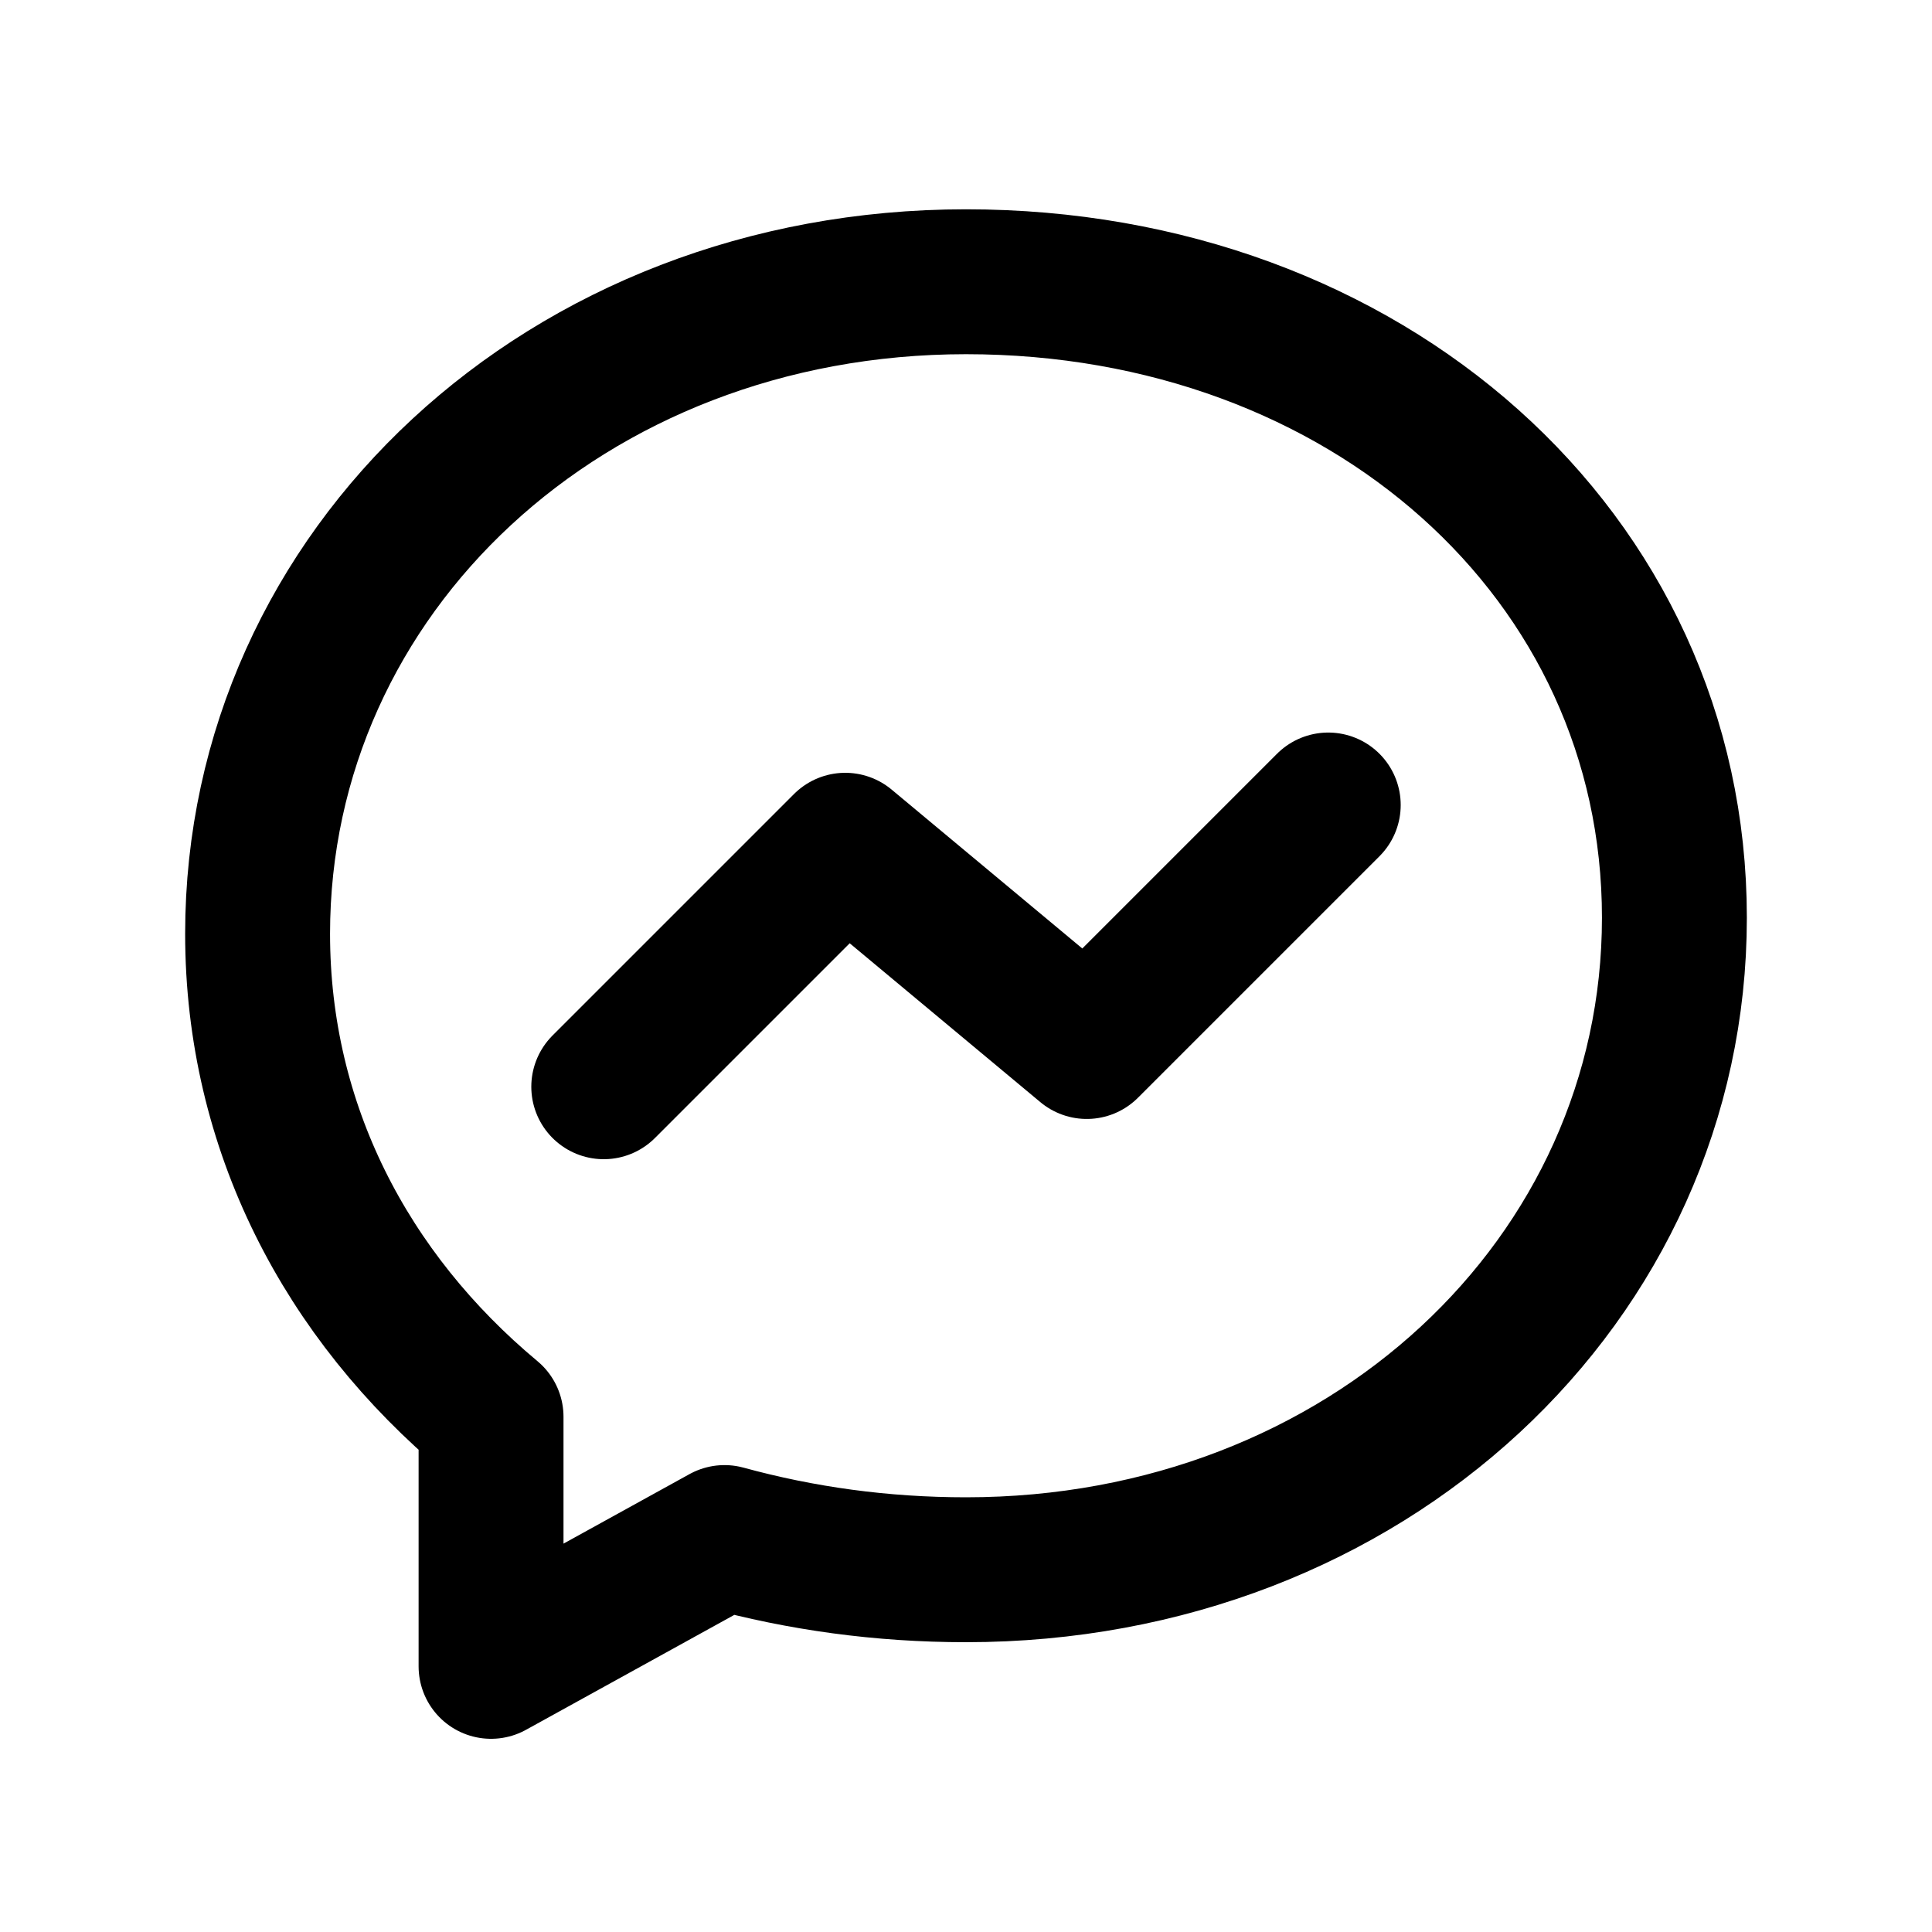
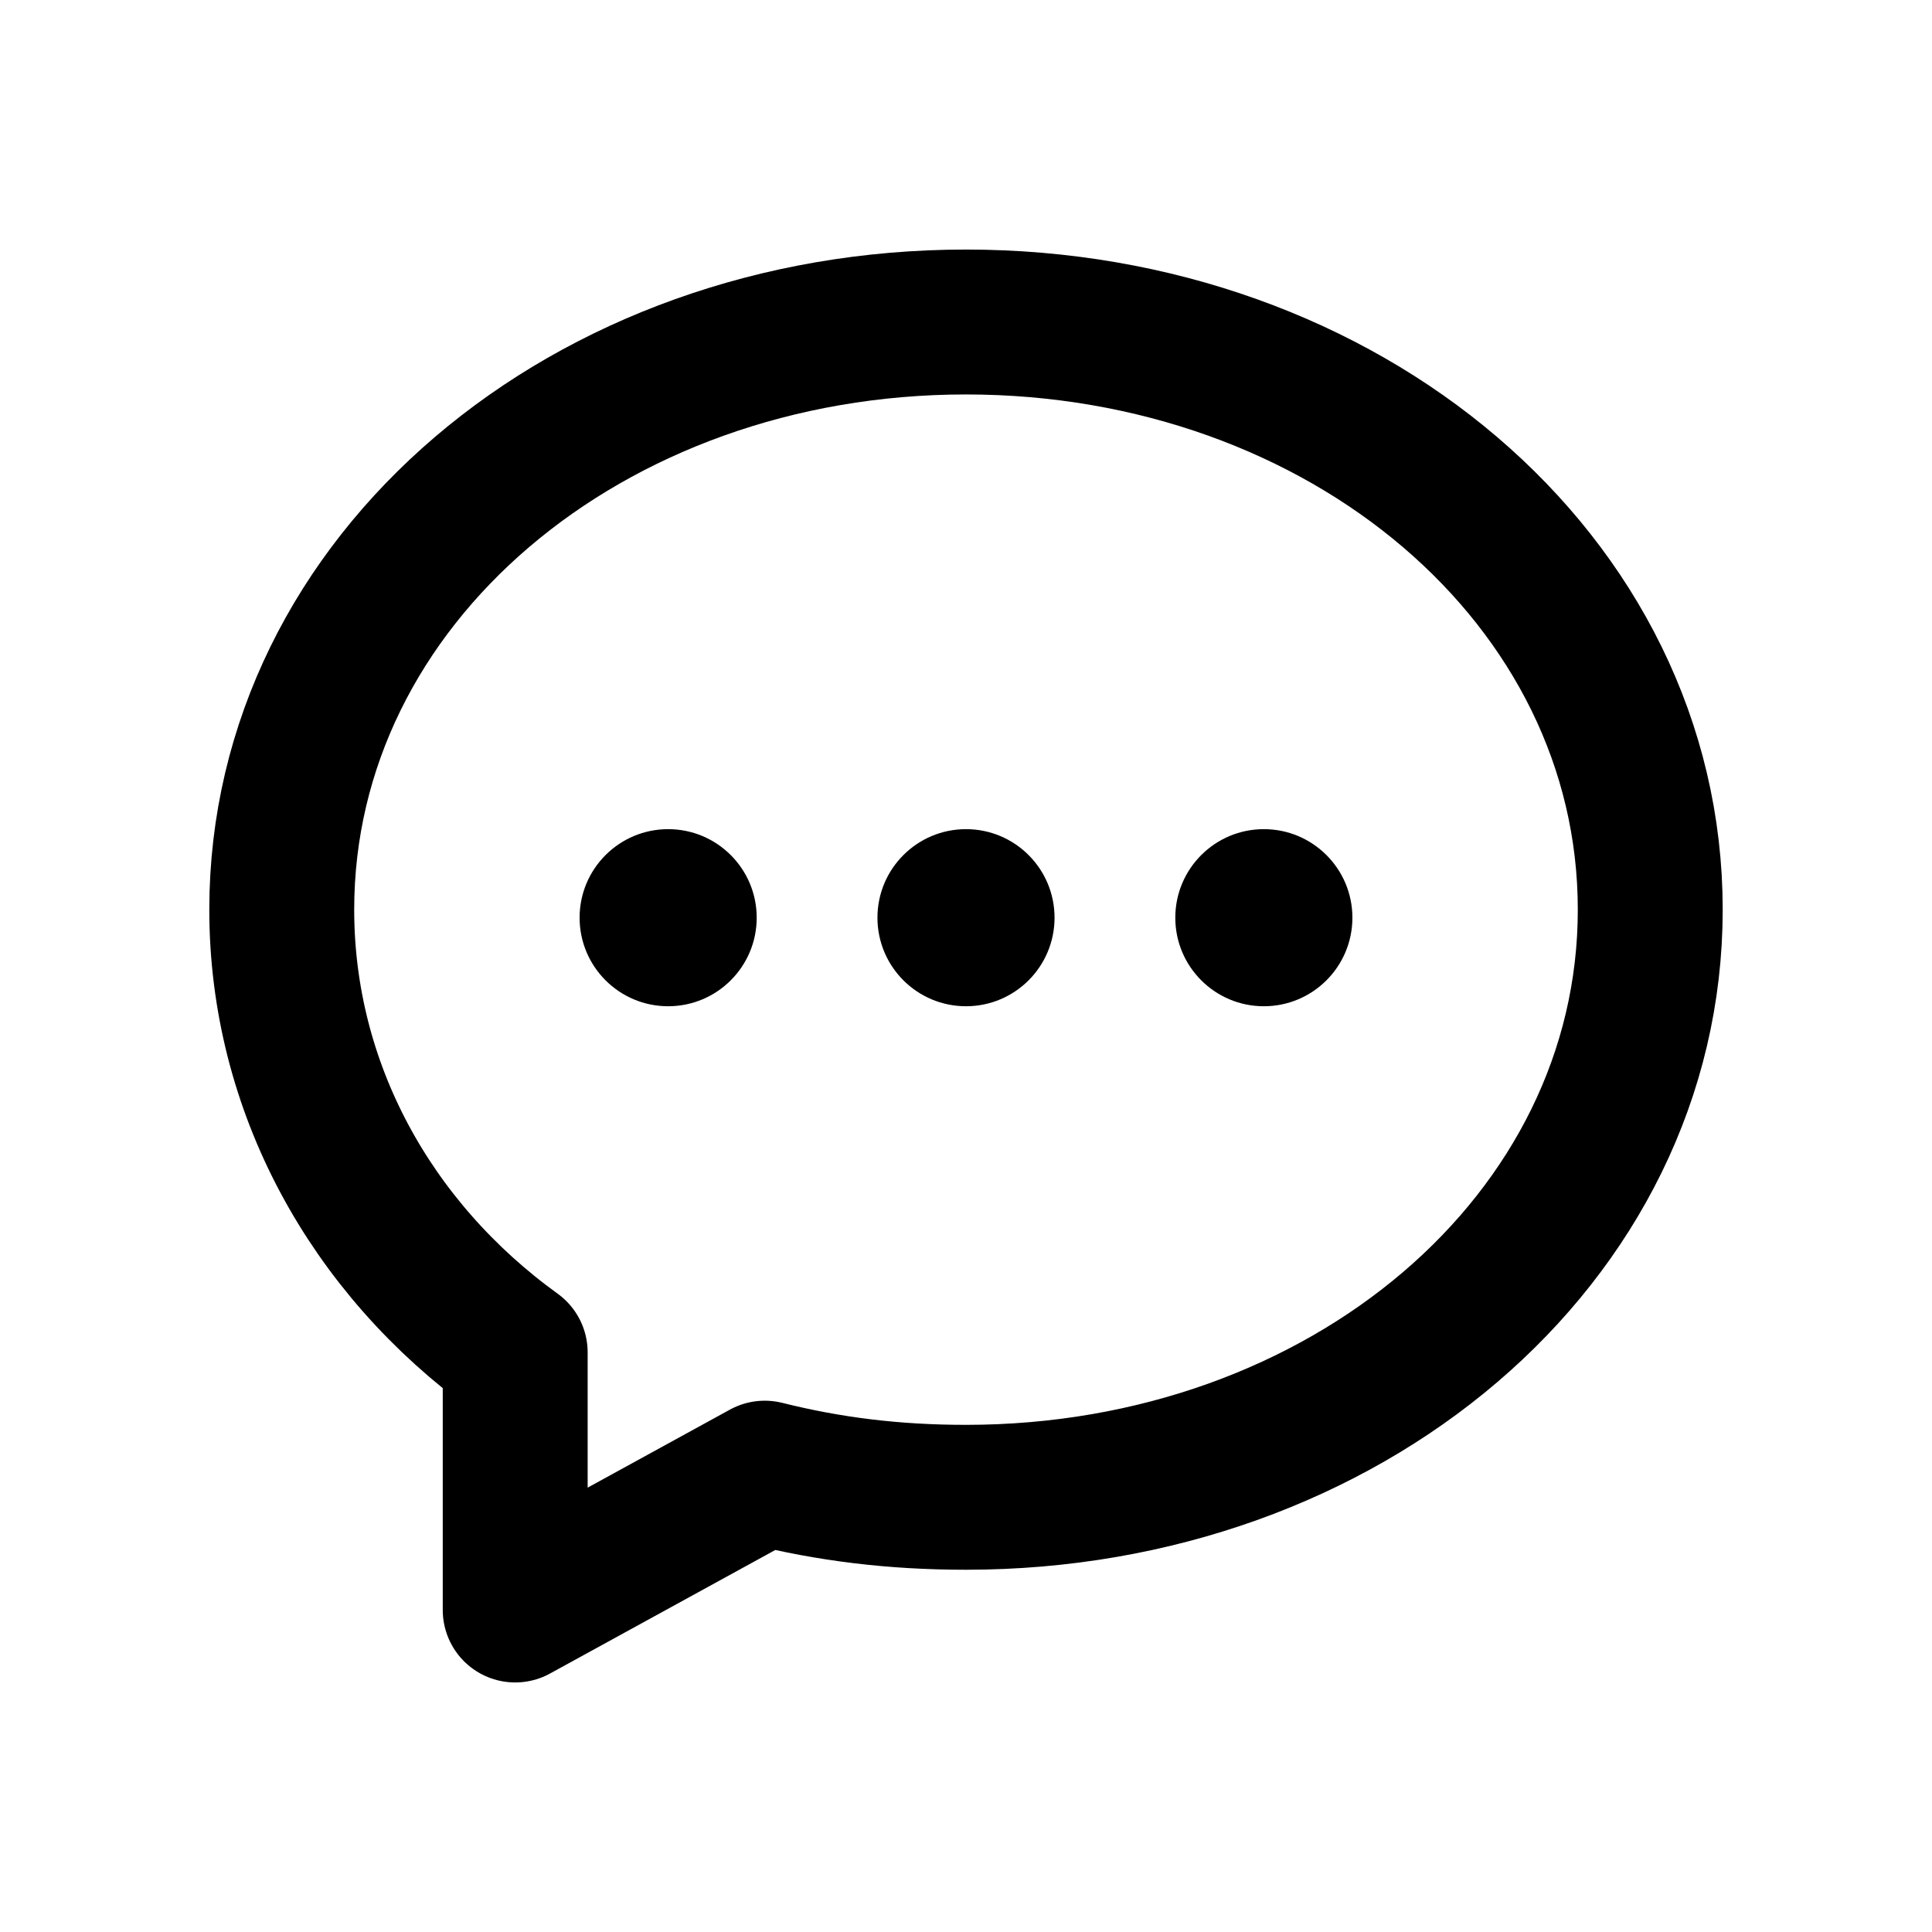
<svg viewBox="0 0 24 24" aria-hidden="true" focusable="false">
-   <path fill="none" stroke="currentColor" stroke-width="1.8" stroke-linejoin="round" d="M12 3.5c-4.970 0-8.800 3.600-8.800 8.100 0 2.400 1.100 4.500 2.900 6v3.100l2.900-1.600c.950.260 1.950.400 3 .400 4.970 0 8.800-3.600 8.800-8.100S16.970 3.500 12 3.500Z" />
-   <path fill="none" stroke="currentColor" stroke-width="1.8" stroke-linecap="round" stroke-linejoin="round" d="m7.500 13.500 3-3 3 2.500 3-3" />
+   <path fill="none" stroke="currentColor" stroke-width="1.8" stroke-linejoin="round" d="M12 4c-4.700 0-8.500 3.200-8.500 7.300 0 2.200 1.100 4.200 2.900 5.500v3.200l3.100-1.700c.800.200 1.600.300 2.500.300 4.700 0 8.500-3.200 8.500-7.300S16.700 4 12 4Z" />
+   <circle cx="8.300" cy="11.400" r="1.100" fill="currentColor" />
+   <circle cx="12" cy="11.400" r="1.100" fill="currentColor" />
+   <circle cx="15.700" cy="11.400" r="1.100" fill="currentColor" />
</svg>
